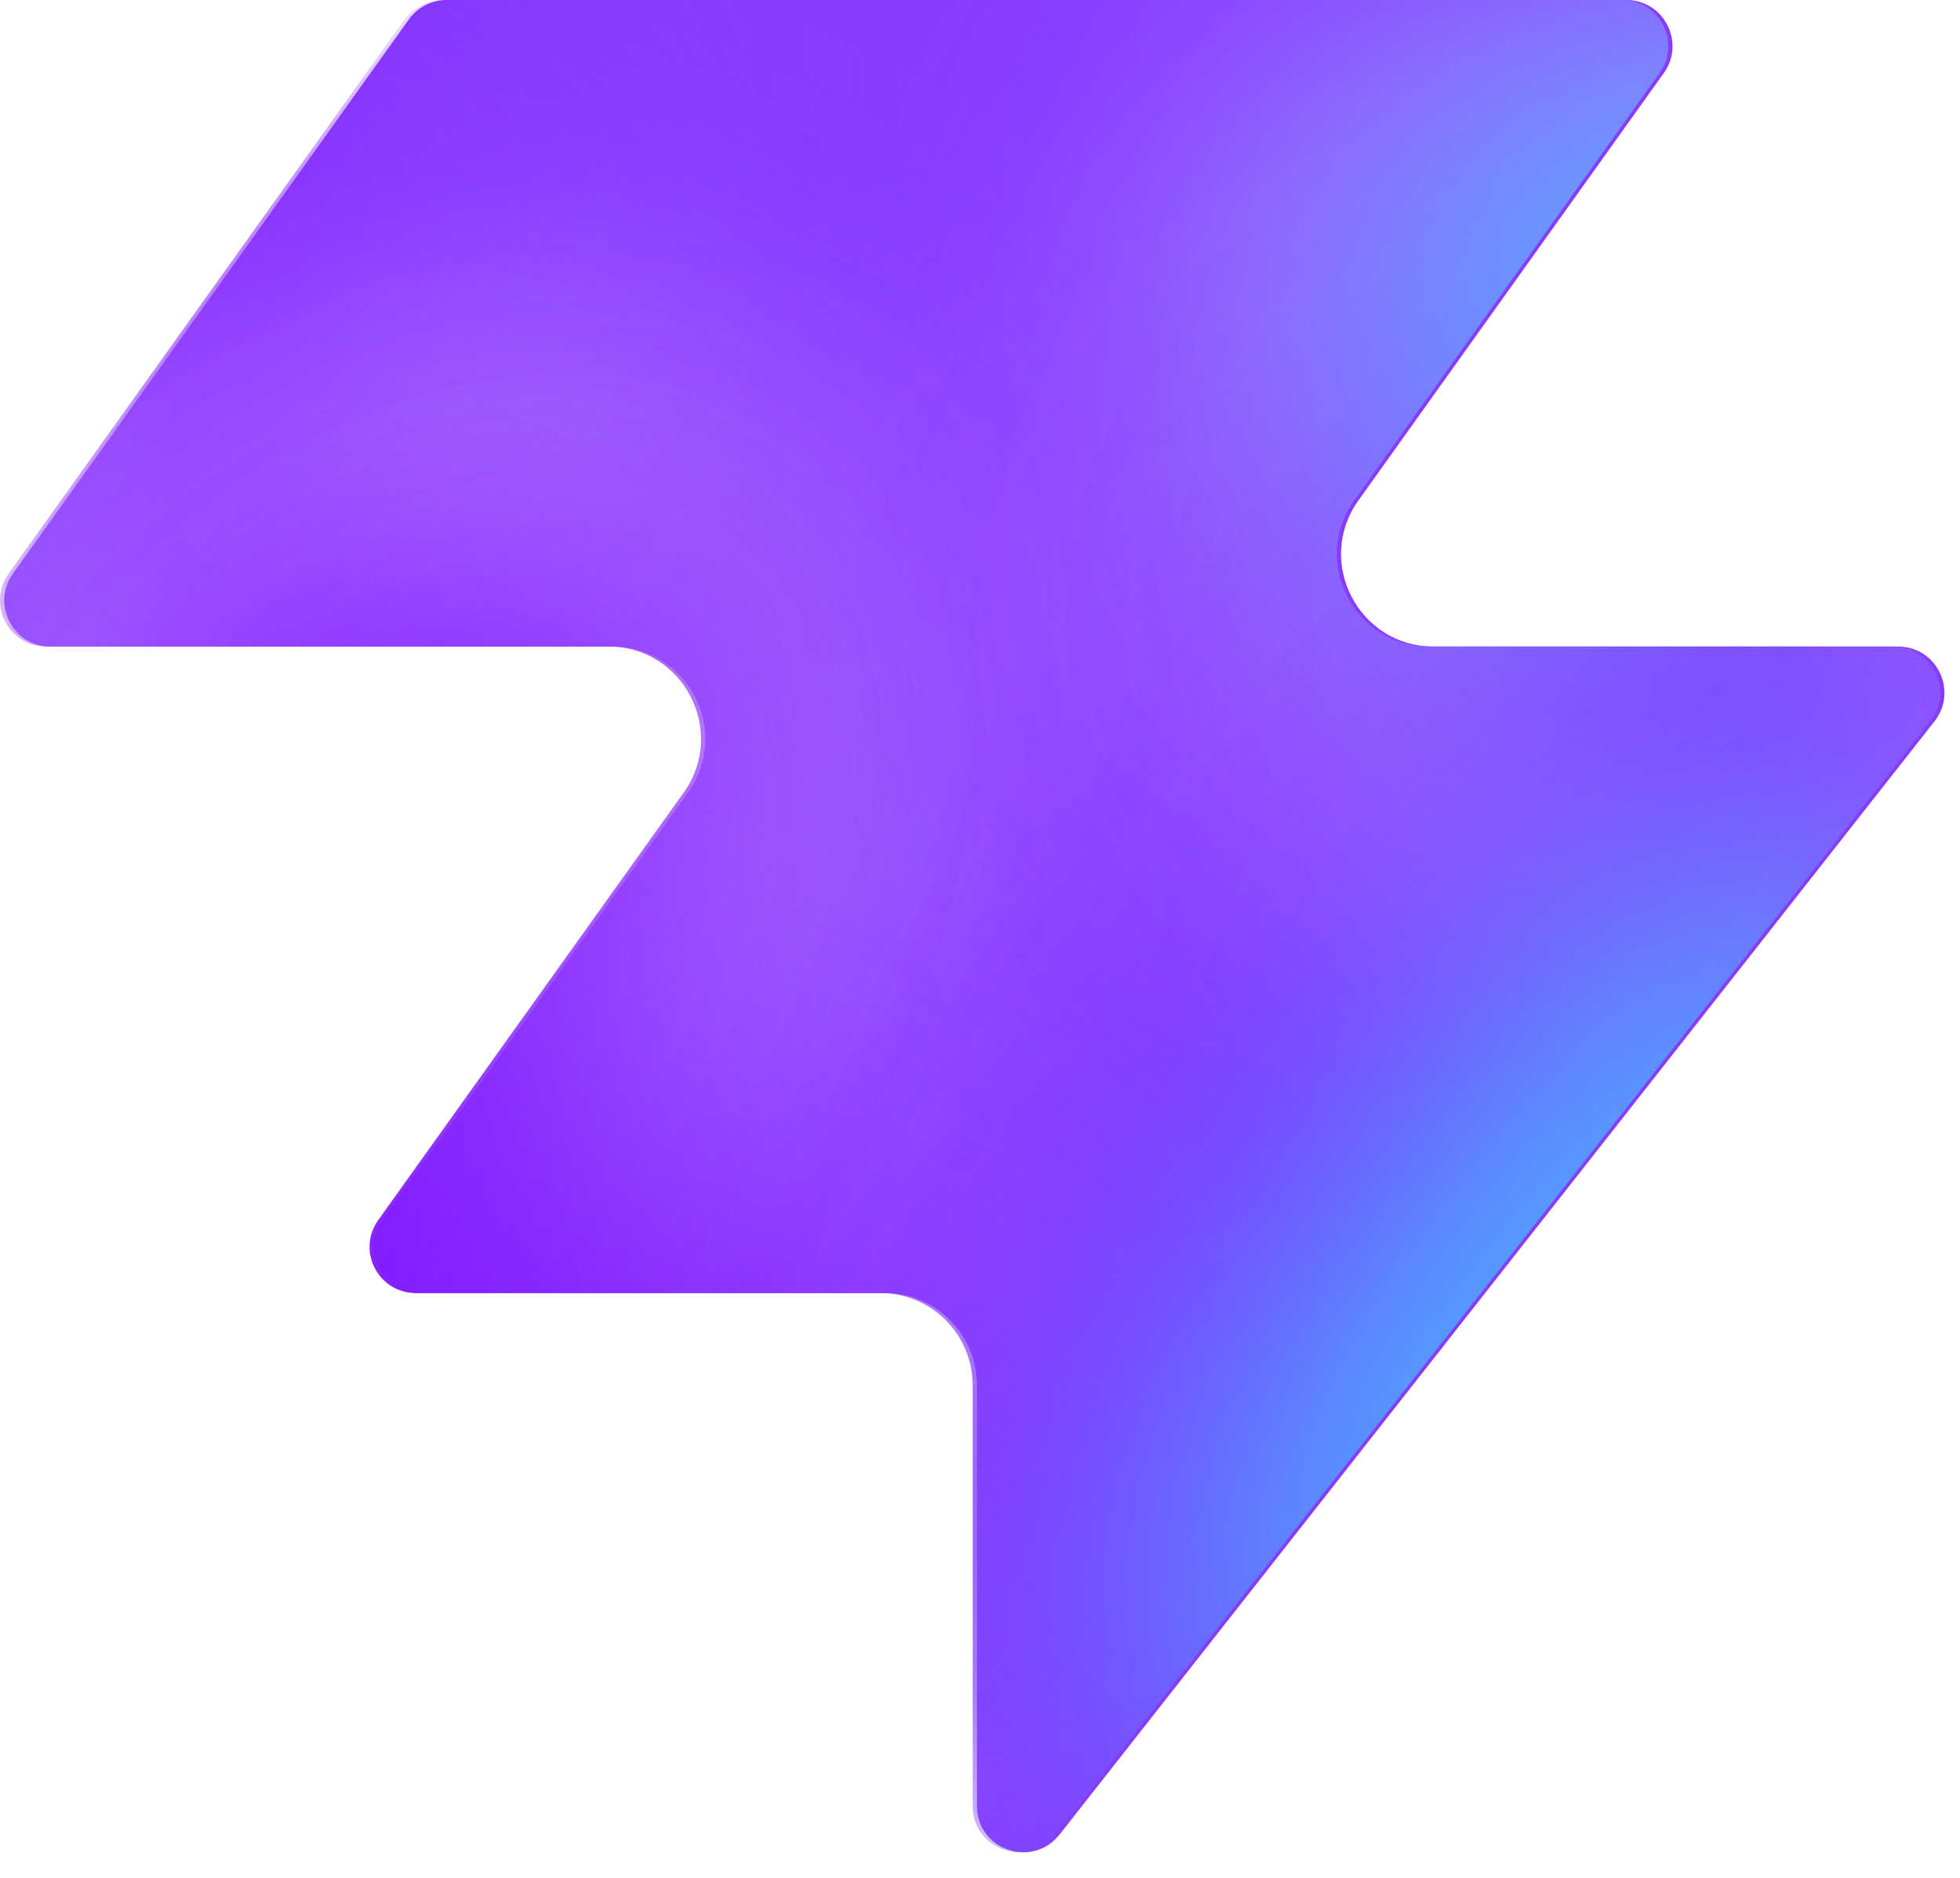
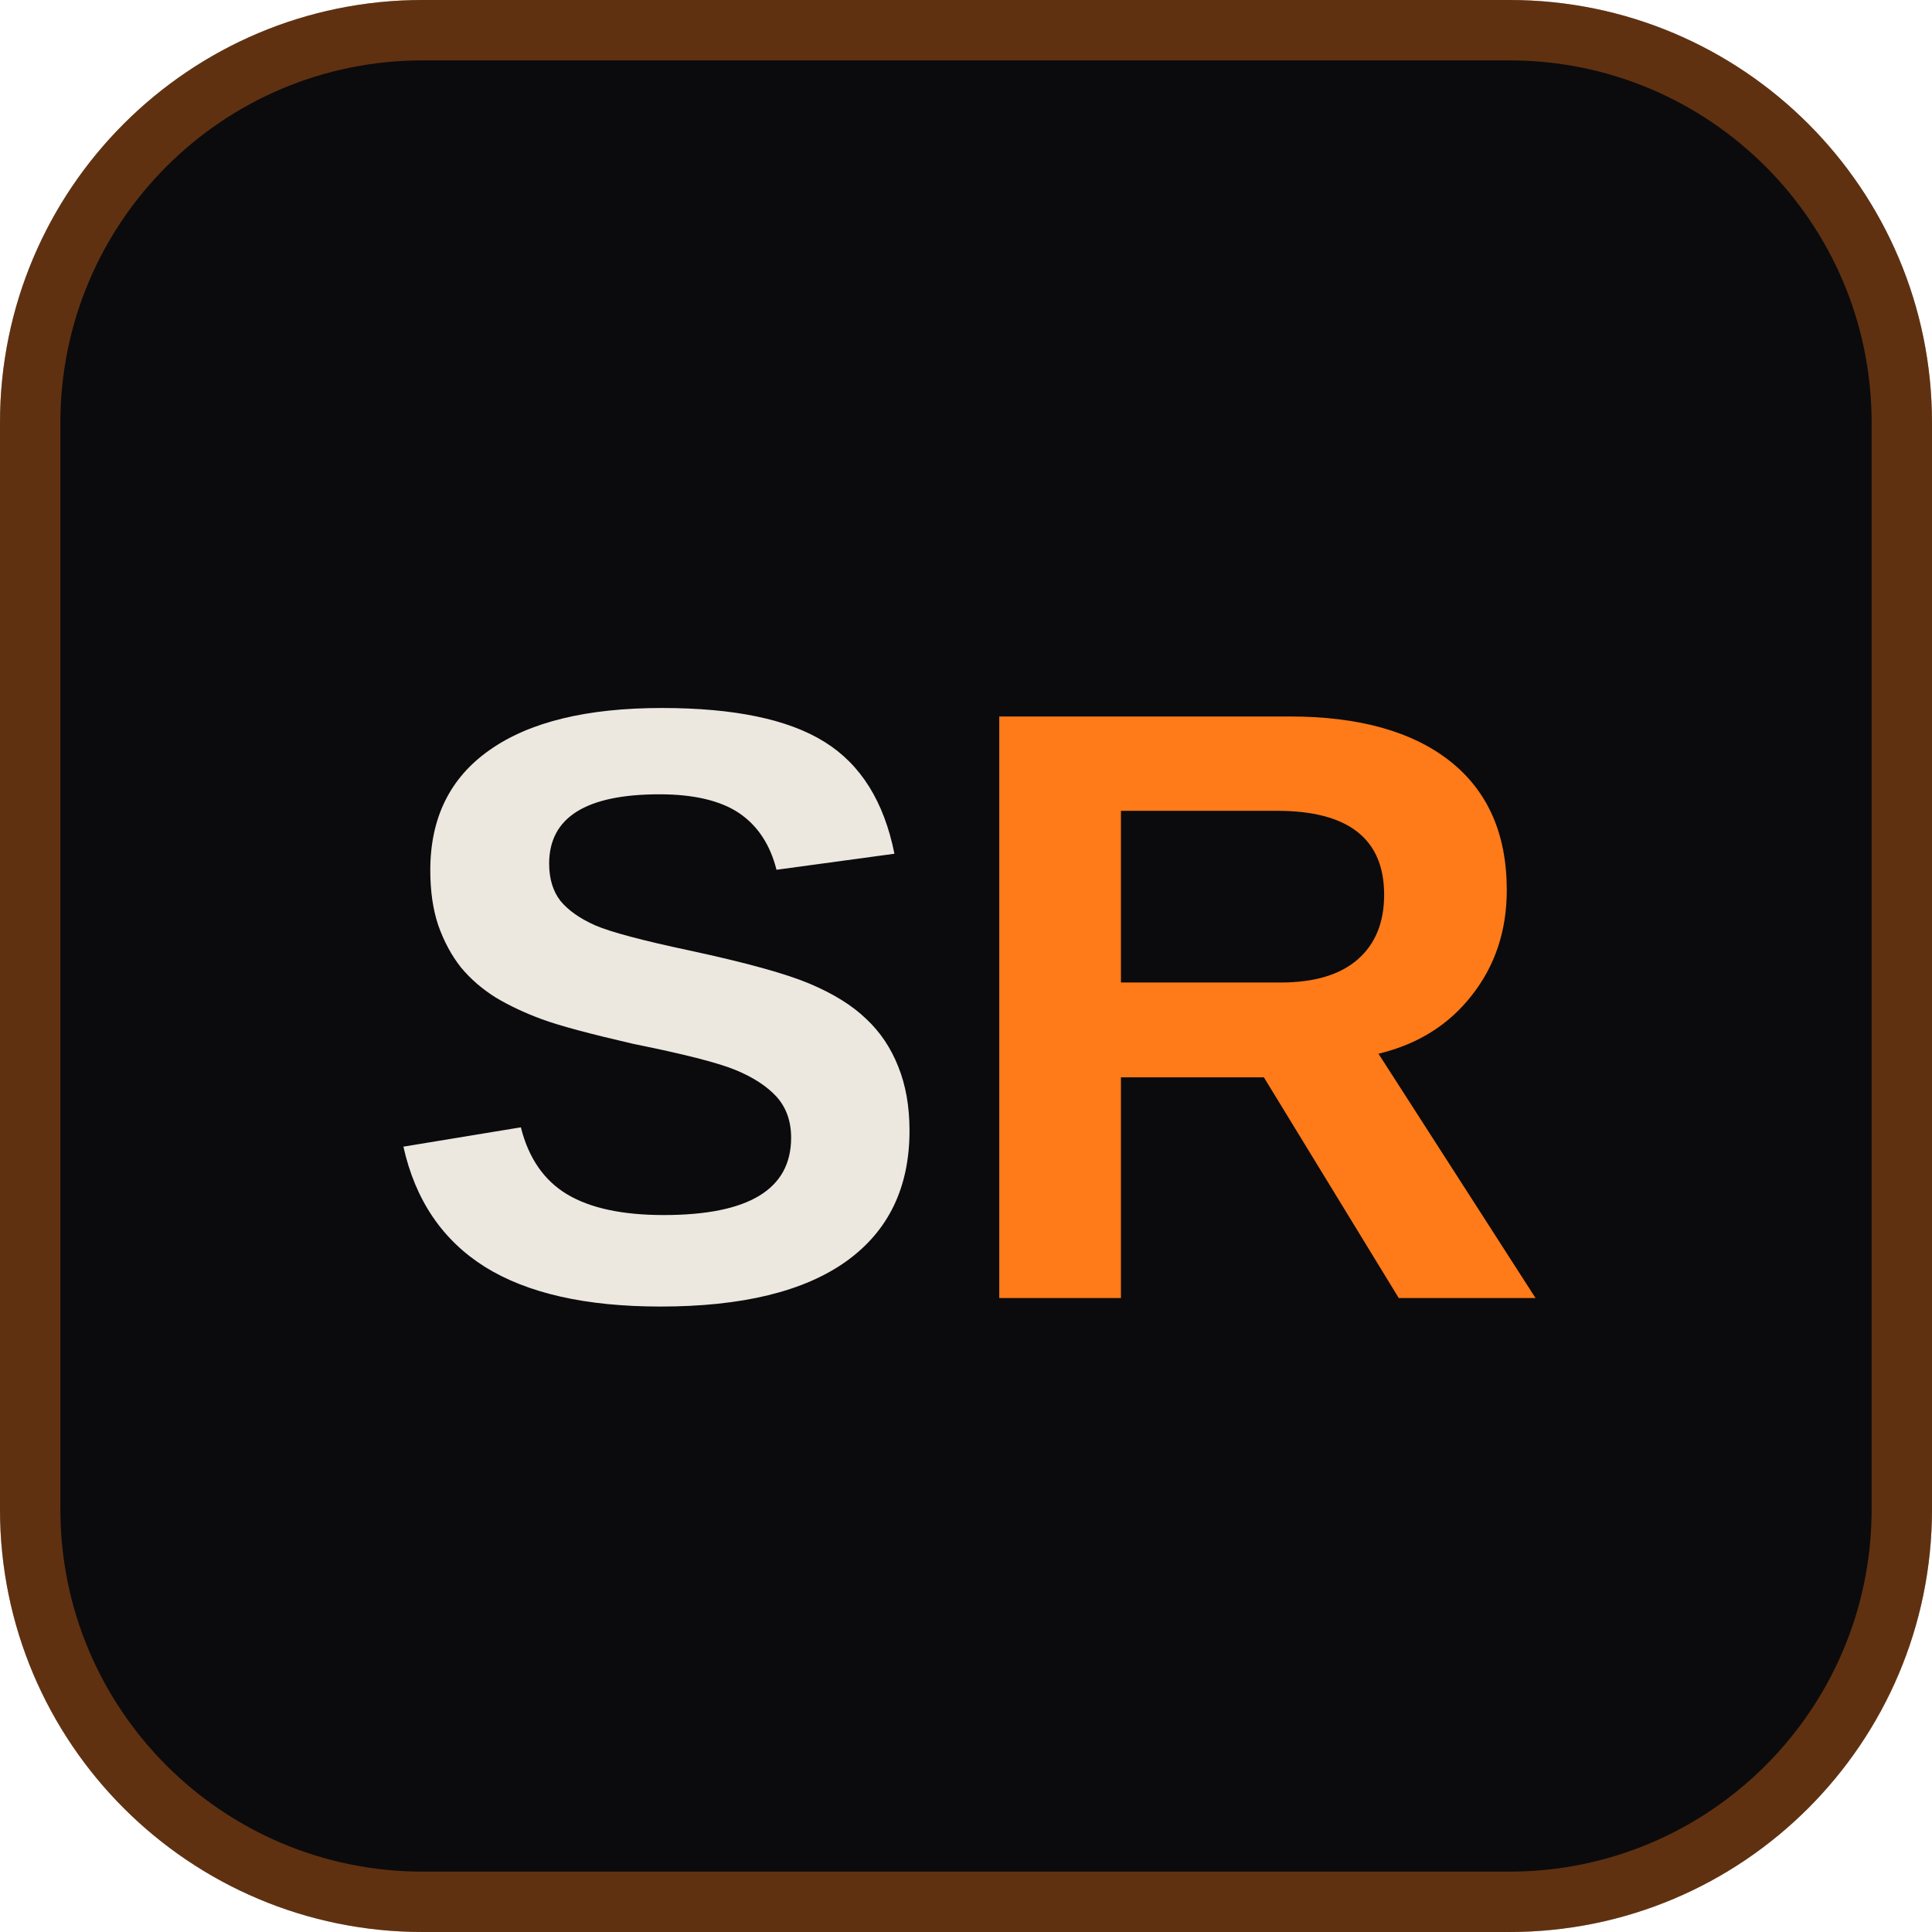
- <svg xmlns="http://www.w3.org/2000/svg" width="48" height="46" fill="none" viewBox="0 0 48 46">
-   <path fill="#863bff" d="M25.946 44.938c-.664.845-2.021.375-2.021-.698V33.937a2.26 2.26 0 0 0-2.262-2.262H10.287c-.92 0-1.456-1.04-.92-1.788l7.48-10.471c1.07-1.497 0-3.578-1.842-3.578H1.237c-.92 0-1.456-1.04-.92-1.788L10.013.474c.214-.297.556-.474.92-.474h28.894c.92 0 1.456 1.04.92 1.788l-7.48 10.471c-1.07 1.498 0 3.579 1.842 3.579h11.377c.943 0 1.473 1.088.89 1.83L25.947 44.94z" style="fill:#863bff;fill:color(display-p3 .525 .23 1);fill-opacity:1" />
-   <mask id="a" width="48" height="46" x="0" y="0" maskUnits="userSpaceOnUse" style="mask-type:alpha">
-     <path fill="#000" d="M25.842 44.938c-.664.844-2.021.375-2.021-.698V33.937a2.26 2.26 0 0 0-2.262-2.262H10.183c-.92 0-1.456-1.04-.92-1.788l7.48-10.471c1.07-1.498 0-3.579-1.842-3.579H1.133c-.92 0-1.456-1.04-.92-1.787L9.91.473c.214-.297.556-.474.92-.474h28.894c.92 0 1.456 1.04.92 1.788l-7.48 10.471c-1.07 1.498 0 3.578 1.842 3.578h11.377c.943 0 1.473 1.088.89 1.832L25.843 44.94z" style="fill:#000;fill-opacity:1" />
-   </mask>
-   <g mask="url(#a)">
-     <g filter="url(#b)">
-       <ellipse cx="5.508" cy="14.704" fill="#ede6ff" rx="5.508" ry="14.704" style="fill:#ede6ff;fill:color(display-p3 .927 .903 1);fill-opacity:1" transform="matrix(.00324 1 1 -.00324 -4.47 31.516)" />
-     </g>
-     <g filter="url(#c)">
-       <ellipse cx="10.399" cy="29.851" fill="#ede6ff" rx="10.399" ry="29.851" style="fill:#ede6ff;fill:color(display-p3 .927 .903 1);fill-opacity:1" transform="matrix(.00324 1 1 -.00324 -39.328 7.883)" />
-     </g>
-     <g filter="url(#d)">
-       <ellipse cx="5.508" cy="30.487" fill="#7e14ff" rx="5.508" ry="30.487" style="fill:#7e14ff;fill:color(display-p3 .492 .077 1);fill-opacity:1" transform="rotate(89.814 -25.913 -14.639)scale(1 -1)" />
-     </g>
-     <g filter="url(#e)">
-       <ellipse cx="5.508" cy="30.599" fill="#7e14ff" rx="5.508" ry="30.599" style="fill:#7e14ff;fill:color(display-p3 .492 .077 1);fill-opacity:1" transform="rotate(89.814 -32.644 -3.334)scale(1 -1)" />
-     </g>
-     <g filter="url(#f)">
-       <ellipse cx="5.508" cy="30.599" fill="#7e14ff" rx="5.508" ry="30.599" style="fill:#7e14ff;fill:color(display-p3 .492 .077 1);fill-opacity:1" transform="matrix(.00324 1 1 -.00324 -34.34 30.47)" />
-     </g>
-     <g filter="url(#g)">
-       <ellipse cx="14.072" cy="22.078" fill="#ede6ff" rx="14.072" ry="22.078" style="fill:#ede6ff;fill:color(display-p3 .927 .903 1);fill-opacity:1" transform="rotate(93.35 24.506 48.493)scale(-1 1)" />
-     </g>
-     <g filter="url(#h)">
-       <ellipse cx="3.47" cy="21.501" fill="#7e14ff" rx="3.47" ry="21.501" style="fill:#7e14ff;fill:color(display-p3 .492 .077 1);fill-opacity:1" transform="rotate(89.009 28.708 47.59)scale(-1 1)" />
-     </g>
-     <g filter="url(#i)">
-       <ellipse cx="3.47" cy="21.501" fill="#7e14ff" rx="3.47" ry="21.501" style="fill:#7e14ff;fill:color(display-p3 .492 .077 1);fill-opacity:1" transform="rotate(89.009 28.708 47.59)scale(-1 1)" />
-     </g>
-     <g filter="url(#j)">
-       <ellipse cx=".387" cy="8.972" fill="#7e14ff" rx="4.407" ry="29.108" style="fill:#7e14ff;fill:color(display-p3 .492 .077 1);fill-opacity:1" transform="rotate(39.51 .387 8.972)" />
-     </g>
-     <g filter="url(#k)">
-       <ellipse cx="47.523" cy="-6.092" fill="#7e14ff" rx="4.407" ry="29.108" style="fill:#7e14ff;fill:color(display-p3 .492 .077 1);fill-opacity:1" transform="rotate(37.892 47.523 -6.092)" />
-     </g>
-     <g filter="url(#l)">
-       <ellipse cx="41.412" cy="6.333" fill="#47bfff" rx="5.971" ry="9.665" style="fill:#47bfff;fill:color(display-p3 .28 .748 1);fill-opacity:1" transform="rotate(37.892 41.412 6.333)" />
-     </g>
-     <g filter="url(#m)">
-       <ellipse cx="-1.879" cy="38.332" fill="#7e14ff" rx="4.407" ry="29.108" style="fill:#7e14ff;fill:color(display-p3 .492 .077 1);fill-opacity:1" transform="rotate(37.892 -1.88 38.332)" />
-     </g>
-     <g filter="url(#n)">
-       <ellipse cx="-1.879" cy="38.332" fill="#7e14ff" rx="4.407" ry="29.108" style="fill:#7e14ff;fill:color(display-p3 .492 .077 1);fill-opacity:1" transform="rotate(37.892 -1.88 38.332)" />
-     </g>
-     <g filter="url(#o)">
-       <ellipse cx="35.651" cy="29.907" fill="#7e14ff" rx="4.407" ry="29.108" style="fill:#7e14ff;fill:color(display-p3 .492 .077 1);fill-opacity:1" transform="rotate(37.892 35.651 29.907)" />
-     </g>
-     <g filter="url(#p)">
-       <ellipse cx="38.418" cy="32.4" fill="#47bfff" rx="5.971" ry="15.297" style="fill:#47bfff;fill:color(display-p3 .28 .748 1);fill-opacity:1" transform="rotate(37.892 38.418 32.4)" />
-     </g>
-   </g>
-   <defs>
-     <filter id="b" width="60.045" height="41.654" x="-19.77" y="16.149" color-interpolation-filters="sRGB" filterUnits="userSpaceOnUse">
-       <feFlood flood-opacity="0" result="BackgroundImageFix" />
-       <feBlend in="SourceGraphic" in2="BackgroundImageFix" result="shape" />
-       <feGaussianBlur result="effect1_foregroundBlur_2002_17158" stdDeviation="7.659" />
-     </filter>
-     <filter id="c" width="90.34" height="51.437" x="-54.613" y="-7.533" color-interpolation-filters="sRGB" filterUnits="userSpaceOnUse">
-       <feFlood flood-opacity="0" result="BackgroundImageFix" />
-       <feBlend in="SourceGraphic" in2="BackgroundImageFix" result="shape" />
-       <feGaussianBlur result="effect1_foregroundBlur_2002_17158" stdDeviation="7.659" />
-     </filter>
-     <filter id="d" width="79.355" height="29.4" x="-49.64" y="2.03" color-interpolation-filters="sRGB" filterUnits="userSpaceOnUse">
-       <feFlood flood-opacity="0" result="BackgroundImageFix" />
-       <feBlend in="SourceGraphic" in2="BackgroundImageFix" result="shape" />
-       <feGaussianBlur result="effect1_foregroundBlur_2002_17158" stdDeviation="4.596" />
-     </filter>
-     <filter id="e" width="79.579" height="29.4" x="-45.045" y="20.029" color-interpolation-filters="sRGB" filterUnits="userSpaceOnUse">
-       <feFlood flood-opacity="0" result="BackgroundImageFix" />
-       <feBlend in="SourceGraphic" in2="BackgroundImageFix" result="shape" />
-       <feGaussianBlur result="effect1_foregroundBlur_2002_17158" stdDeviation="4.596" />
-     </filter>
-     <filter id="f" width="79.579" height="29.4" x="-43.513" y="21.178" color-interpolation-filters="sRGB" filterUnits="userSpaceOnUse">
-       <feFlood flood-opacity="0" result="BackgroundImageFix" />
-       <feBlend in="SourceGraphic" in2="BackgroundImageFix" result="shape" />
-       <feGaussianBlur result="effect1_foregroundBlur_2002_17158" stdDeviation="4.596" />
-     </filter>
-     <filter id="g" width="74.749" height="58.852" x="15.756" y="-17.901" color-interpolation-filters="sRGB" filterUnits="userSpaceOnUse">
-       <feFlood flood-opacity="0" result="BackgroundImageFix" />
-       <feBlend in="SourceGraphic" in2="BackgroundImageFix" result="shape" />
-       <feGaussianBlur result="effect1_foregroundBlur_2002_17158" stdDeviation="7.659" />
-     </filter>
-     <filter id="h" width="61.377" height="25.362" x="23.548" y="2.284" color-interpolation-filters="sRGB" filterUnits="userSpaceOnUse">
-       <feFlood flood-opacity="0" result="BackgroundImageFix" />
-       <feBlend in="SourceGraphic" in2="BackgroundImageFix" result="shape" />
-       <feGaussianBlur result="effect1_foregroundBlur_2002_17158" stdDeviation="4.596" />
-     </filter>
-     <filter id="i" width="61.377" height="25.362" x="23.548" y="2.284" color-interpolation-filters="sRGB" filterUnits="userSpaceOnUse">
-       <feFlood flood-opacity="0" result="BackgroundImageFix" />
-       <feBlend in="SourceGraphic" in2="BackgroundImageFix" result="shape" />
-       <feGaussianBlur result="effect1_foregroundBlur_2002_17158" stdDeviation="4.596" />
-     </filter>
-     <filter id="j" width="56.045" height="63.649" x="-27.636" y="-22.853" color-interpolation-filters="sRGB" filterUnits="userSpaceOnUse">
-       <feFlood flood-opacity="0" result="BackgroundImageFix" />
-       <feBlend in="SourceGraphic" in2="BackgroundImageFix" result="shape" />
-       <feGaussianBlur result="effect1_foregroundBlur_2002_17158" stdDeviation="4.596" />
-     </filter>
-     <filter id="k" width="54.814" height="64.646" x="20.116" y="-38.415" color-interpolation-filters="sRGB" filterUnits="userSpaceOnUse">
-       <feFlood flood-opacity="0" result="BackgroundImageFix" />
-       <feBlend in="SourceGraphic" in2="BackgroundImageFix" result="shape" />
-       <feGaussianBlur result="effect1_foregroundBlur_2002_17158" stdDeviation="4.596" />
-     </filter>
-     <filter id="l" width="33.541" height="35.313" x="24.641" y="-11.323" color-interpolation-filters="sRGB" filterUnits="userSpaceOnUse">
-       <feFlood flood-opacity="0" result="BackgroundImageFix" />
-       <feBlend in="SourceGraphic" in2="BackgroundImageFix" result="shape" />
-       <feGaussianBlur result="effect1_foregroundBlur_2002_17158" stdDeviation="4.596" />
-     </filter>
-     <filter id="m" width="54.814" height="64.646" x="-29.286" y="6.009" color-interpolation-filters="sRGB" filterUnits="userSpaceOnUse">
-       <feFlood flood-opacity="0" result="BackgroundImageFix" />
-       <feBlend in="SourceGraphic" in2="BackgroundImageFix" result="shape" />
-       <feGaussianBlur result="effect1_foregroundBlur_2002_17158" stdDeviation="4.596" />
-     </filter>
-     <filter id="n" width="54.814" height="64.646" x="-29.286" y="6.009" color-interpolation-filters="sRGB" filterUnits="userSpaceOnUse">
-       <feFlood flood-opacity="0" result="BackgroundImageFix" />
-       <feBlend in="SourceGraphic" in2="BackgroundImageFix" result="shape" />
-       <feGaussianBlur result="effect1_foregroundBlur_2002_17158" stdDeviation="4.596" />
-     </filter>
-     <filter id="o" width="54.814" height="64.646" x="8.244" y="-2.416" color-interpolation-filters="sRGB" filterUnits="userSpaceOnUse">
-       <feFlood flood-opacity="0" result="BackgroundImageFix" />
-       <feBlend in="SourceGraphic" in2="BackgroundImageFix" result="shape" />
-       <feGaussianBlur result="effect1_foregroundBlur_2002_17158" stdDeviation="4.596" />
-     </filter>
-     <filter id="p" width="39.409" height="43.623" x="18.713" y="10.588" color-interpolation-filters="sRGB" filterUnits="userSpaceOnUse">
-       <feFlood flood-opacity="0" result="BackgroundImageFix" />
-       <feBlend in="SourceGraphic" in2="BackgroundImageFix" result="shape" />
-       <feGaussianBlur result="effect1_foregroundBlur_2002_17158" stdDeviation="4.596" />
-     </filter>
-   </defs>
+ <svg xmlns="http://www.w3.org/2000/svg" width="64" height="64" viewBox="0 0 64 64">
+   <rect width="64" height="64" rx="14" fill="#0B0B0D" />
+   <rect x="1" y="1" width="62" height="62" rx="13" fill="none" stroke="#FF7A18" stroke-opacity="0.35" stroke-width="2" />
+   <text x="32" y="43" text-anchor="middle" font-family="Arial Black, Arial, sans-serif" font-weight="900" font-size="28" letter-spacing="-1" fill="#ECE7DF">S<tspan fill="#FF7A18">R</tspan>
+   </text>
</svg>
